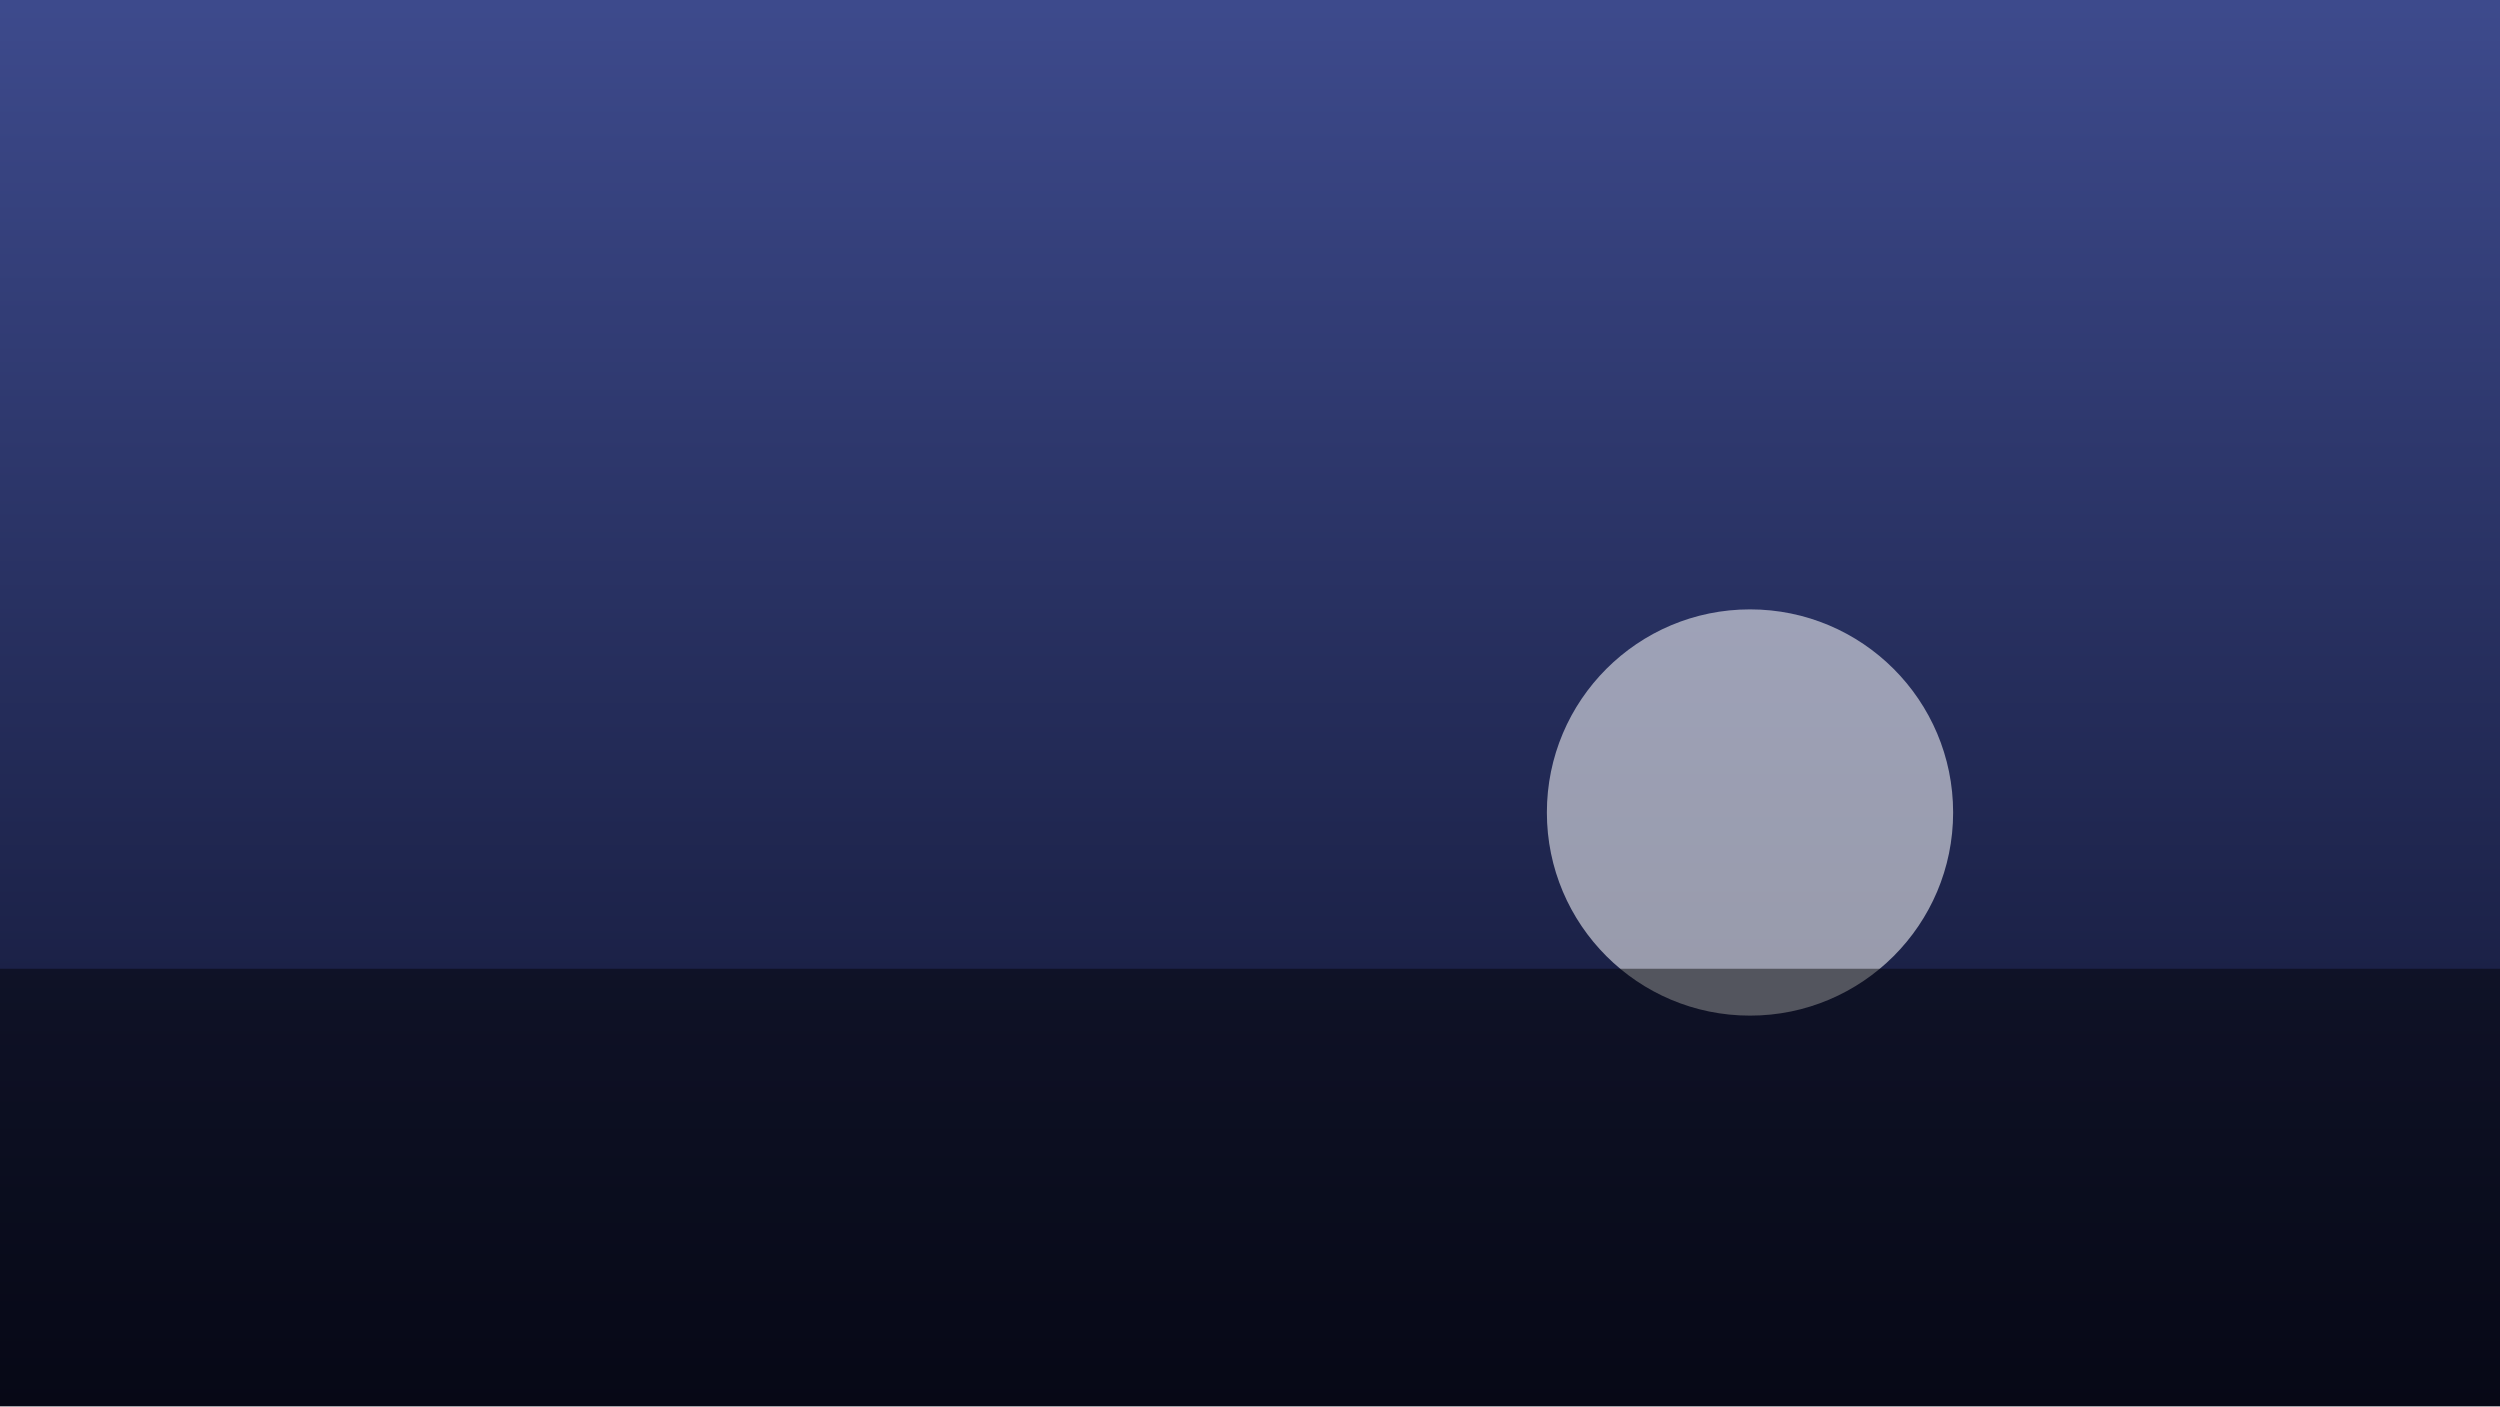
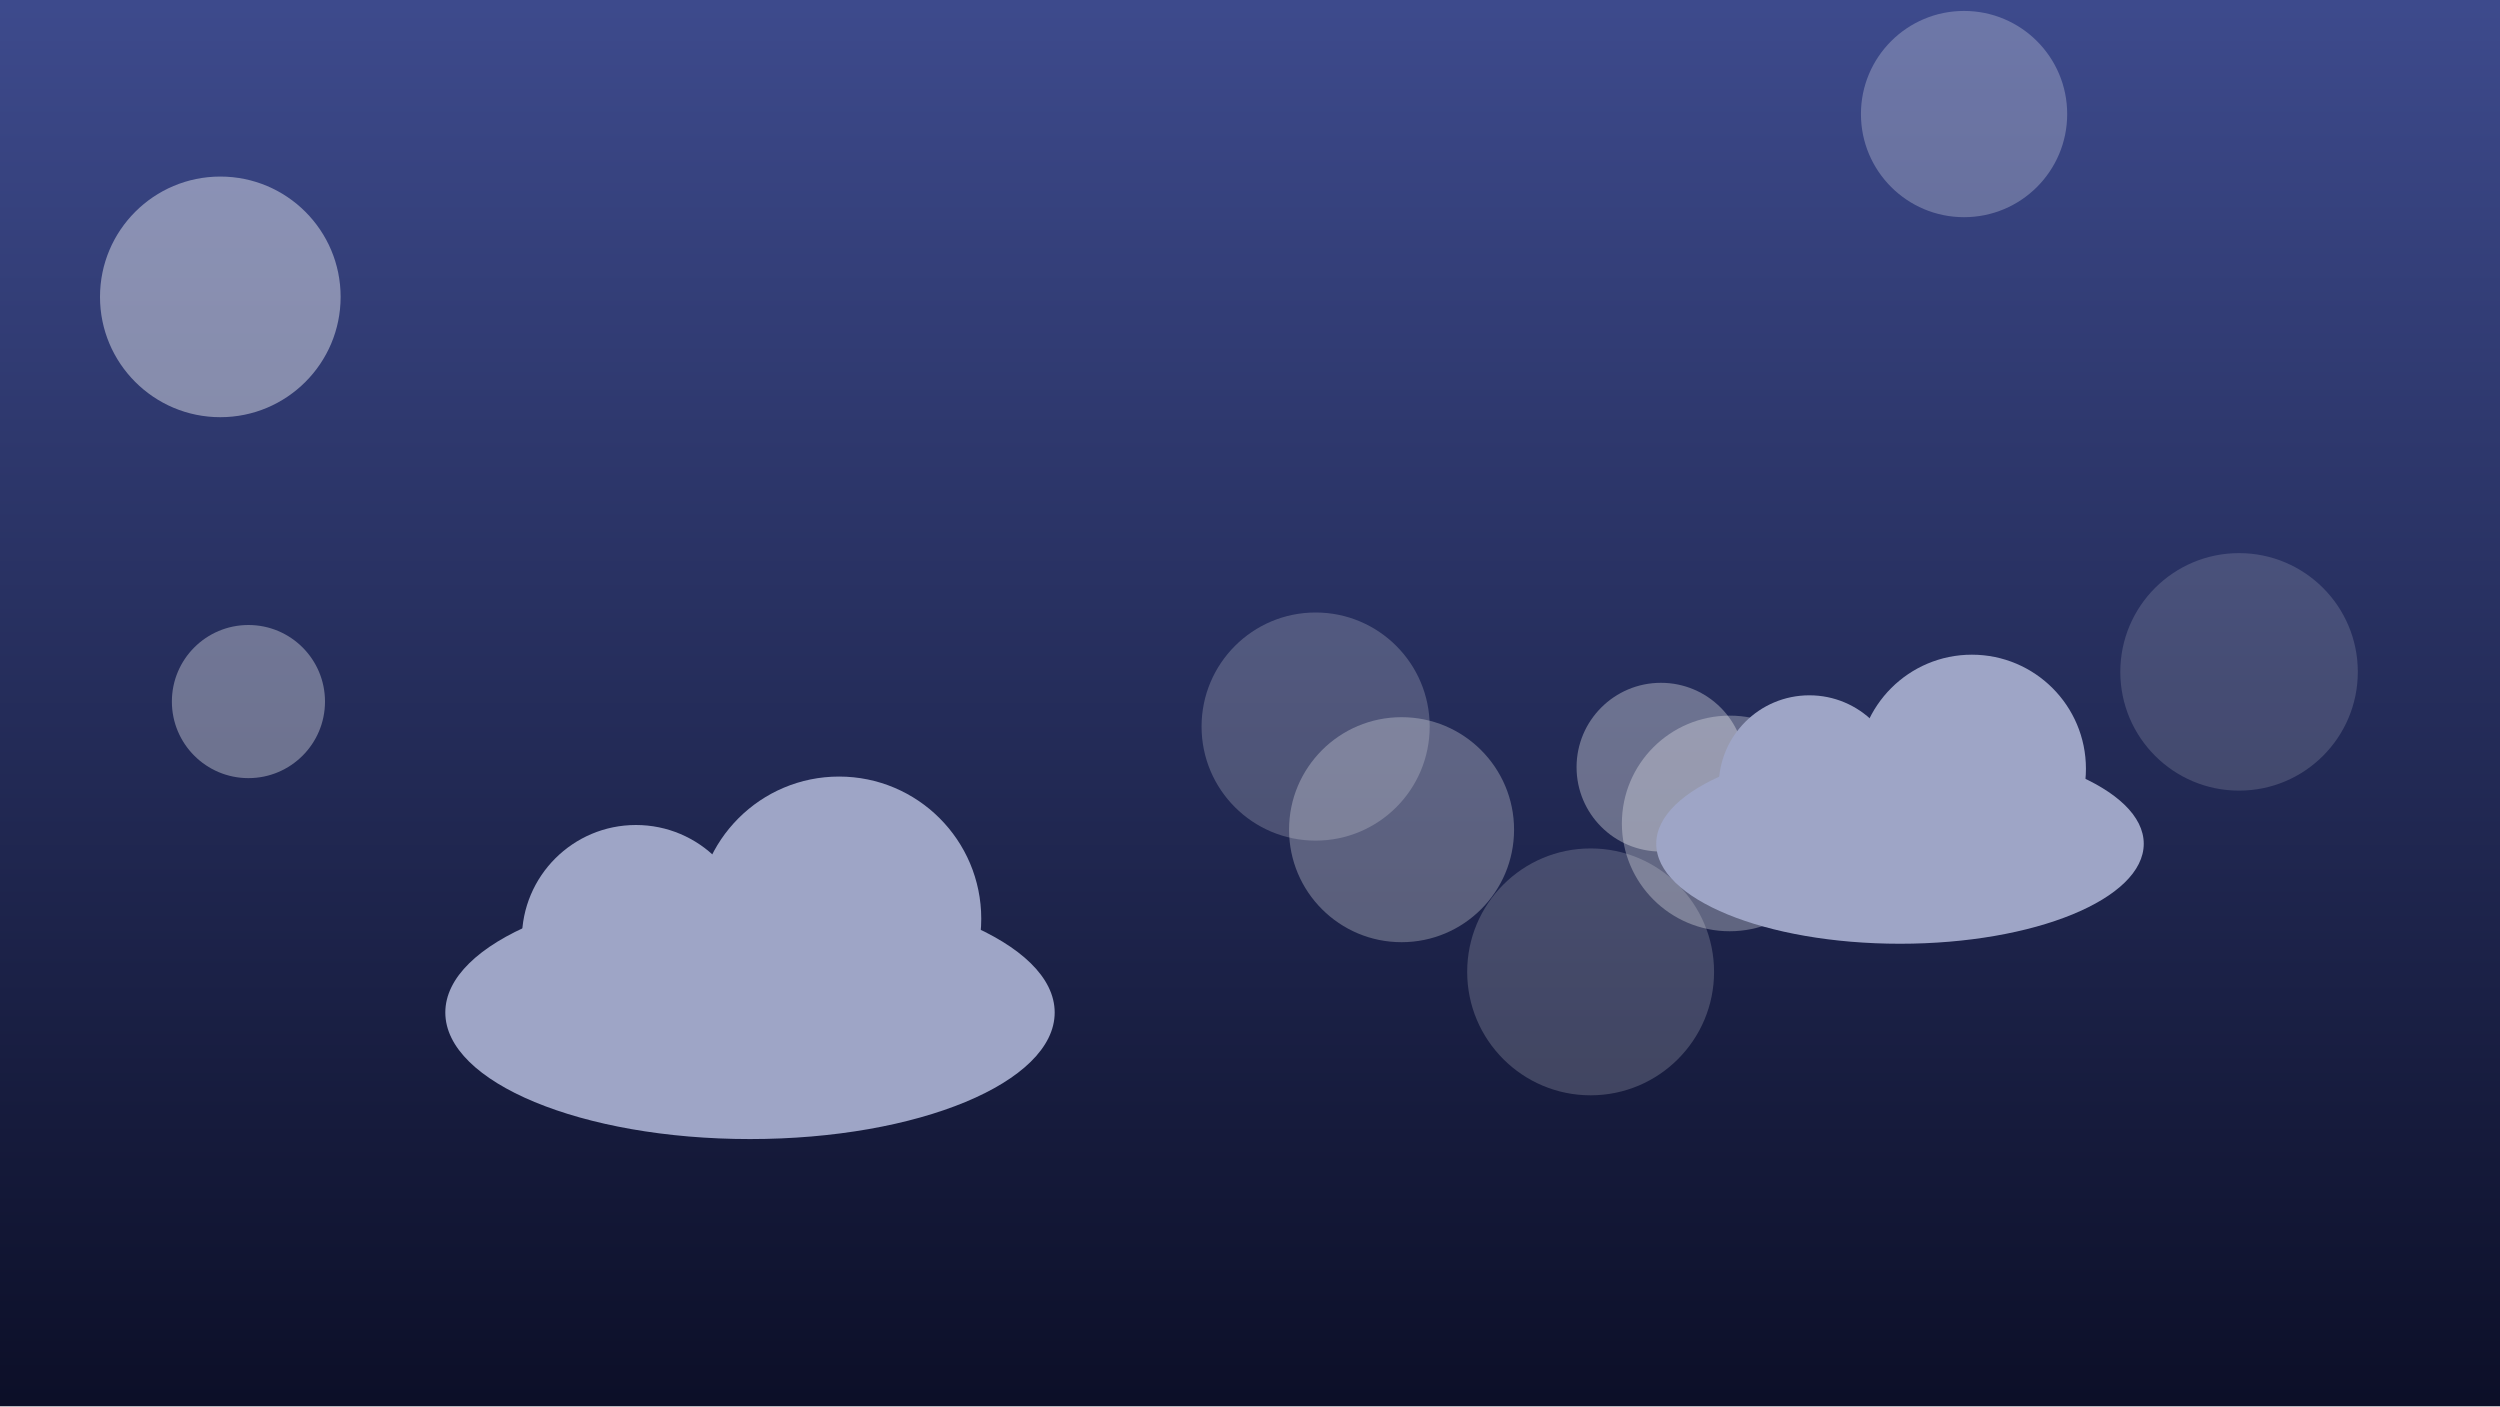
<svg xmlns="http://www.w3.org/2000/svg" viewBox="0 0 1600 900">
  <defs>
    <linearGradient id="g" x1="0" y1="0" x2="0" y2="1">
      <stop stop-color="#3d4a8c" />
      <stop offset="1" stop-color="#0c0f28" />
    </linearGradient>
+     <linearGradient id="s" x1="0" y1="0" x2="0" y2="1">
+       <stop offset=".45" stop-color="#000" stop-opacity="0" />
+       <stop offset="1" stop-color="#000" stop-opacity=".8" />
+     </linearGradient>
  </defs>
  <rect width="1600" height="900" fill="url(#g)" />
-   <circle cx="1120" cy="520" r="130" fill="#fff" opacity=".55" />
-   <rect y="620" width="1600" height="280" fill="#000" opacity=".45" />
+   <circle cx="897" cy="531" r="72" fill="#fff" opacity="0.27" />
+   <circle cx="159" cy="449" r="49" fill="#fff" opacity="0.34" />
+   <circle cx="1107" cy="527" r="69" fill="#fff" opacity="0.30" />
+   <circle cx="1257" cy="73" r="66" fill="#fff" opacity="0.25" />
+   <circle cx="1018" cy="622" r="79" fill="#fff" opacity="0.18" />
+   <circle cx="141" cy="190" r="77" fill="#fff" opacity="0.42" />
+   <circle cx="1433" cy="430" r="76" fill="#fff" opacity="0.15" />
+   <circle cx="842" cy="465" r="73" fill="#fff" opacity="0.20" />
+   <circle cx="1063" cy="491" r="54" fill="#fff" opacity="0.33" />
+   <g fill="#9ea5c6">
+     <ellipse cx="480" cy="648" rx="195" ry="81" />
+     <circle cx="407" cy="601" r="73" />
+     <circle cx="537" cy="588" r="91" />
+   </g>
+   <g fill="#9ea5c6">
+     <ellipse cx="1216" cy="540" rx="156" ry="64" />
+     <circle cx="1158" cy="503" r="58" />
+     <circle cx="1262" cy="492" r="73" />
+   </g>
</svg>
